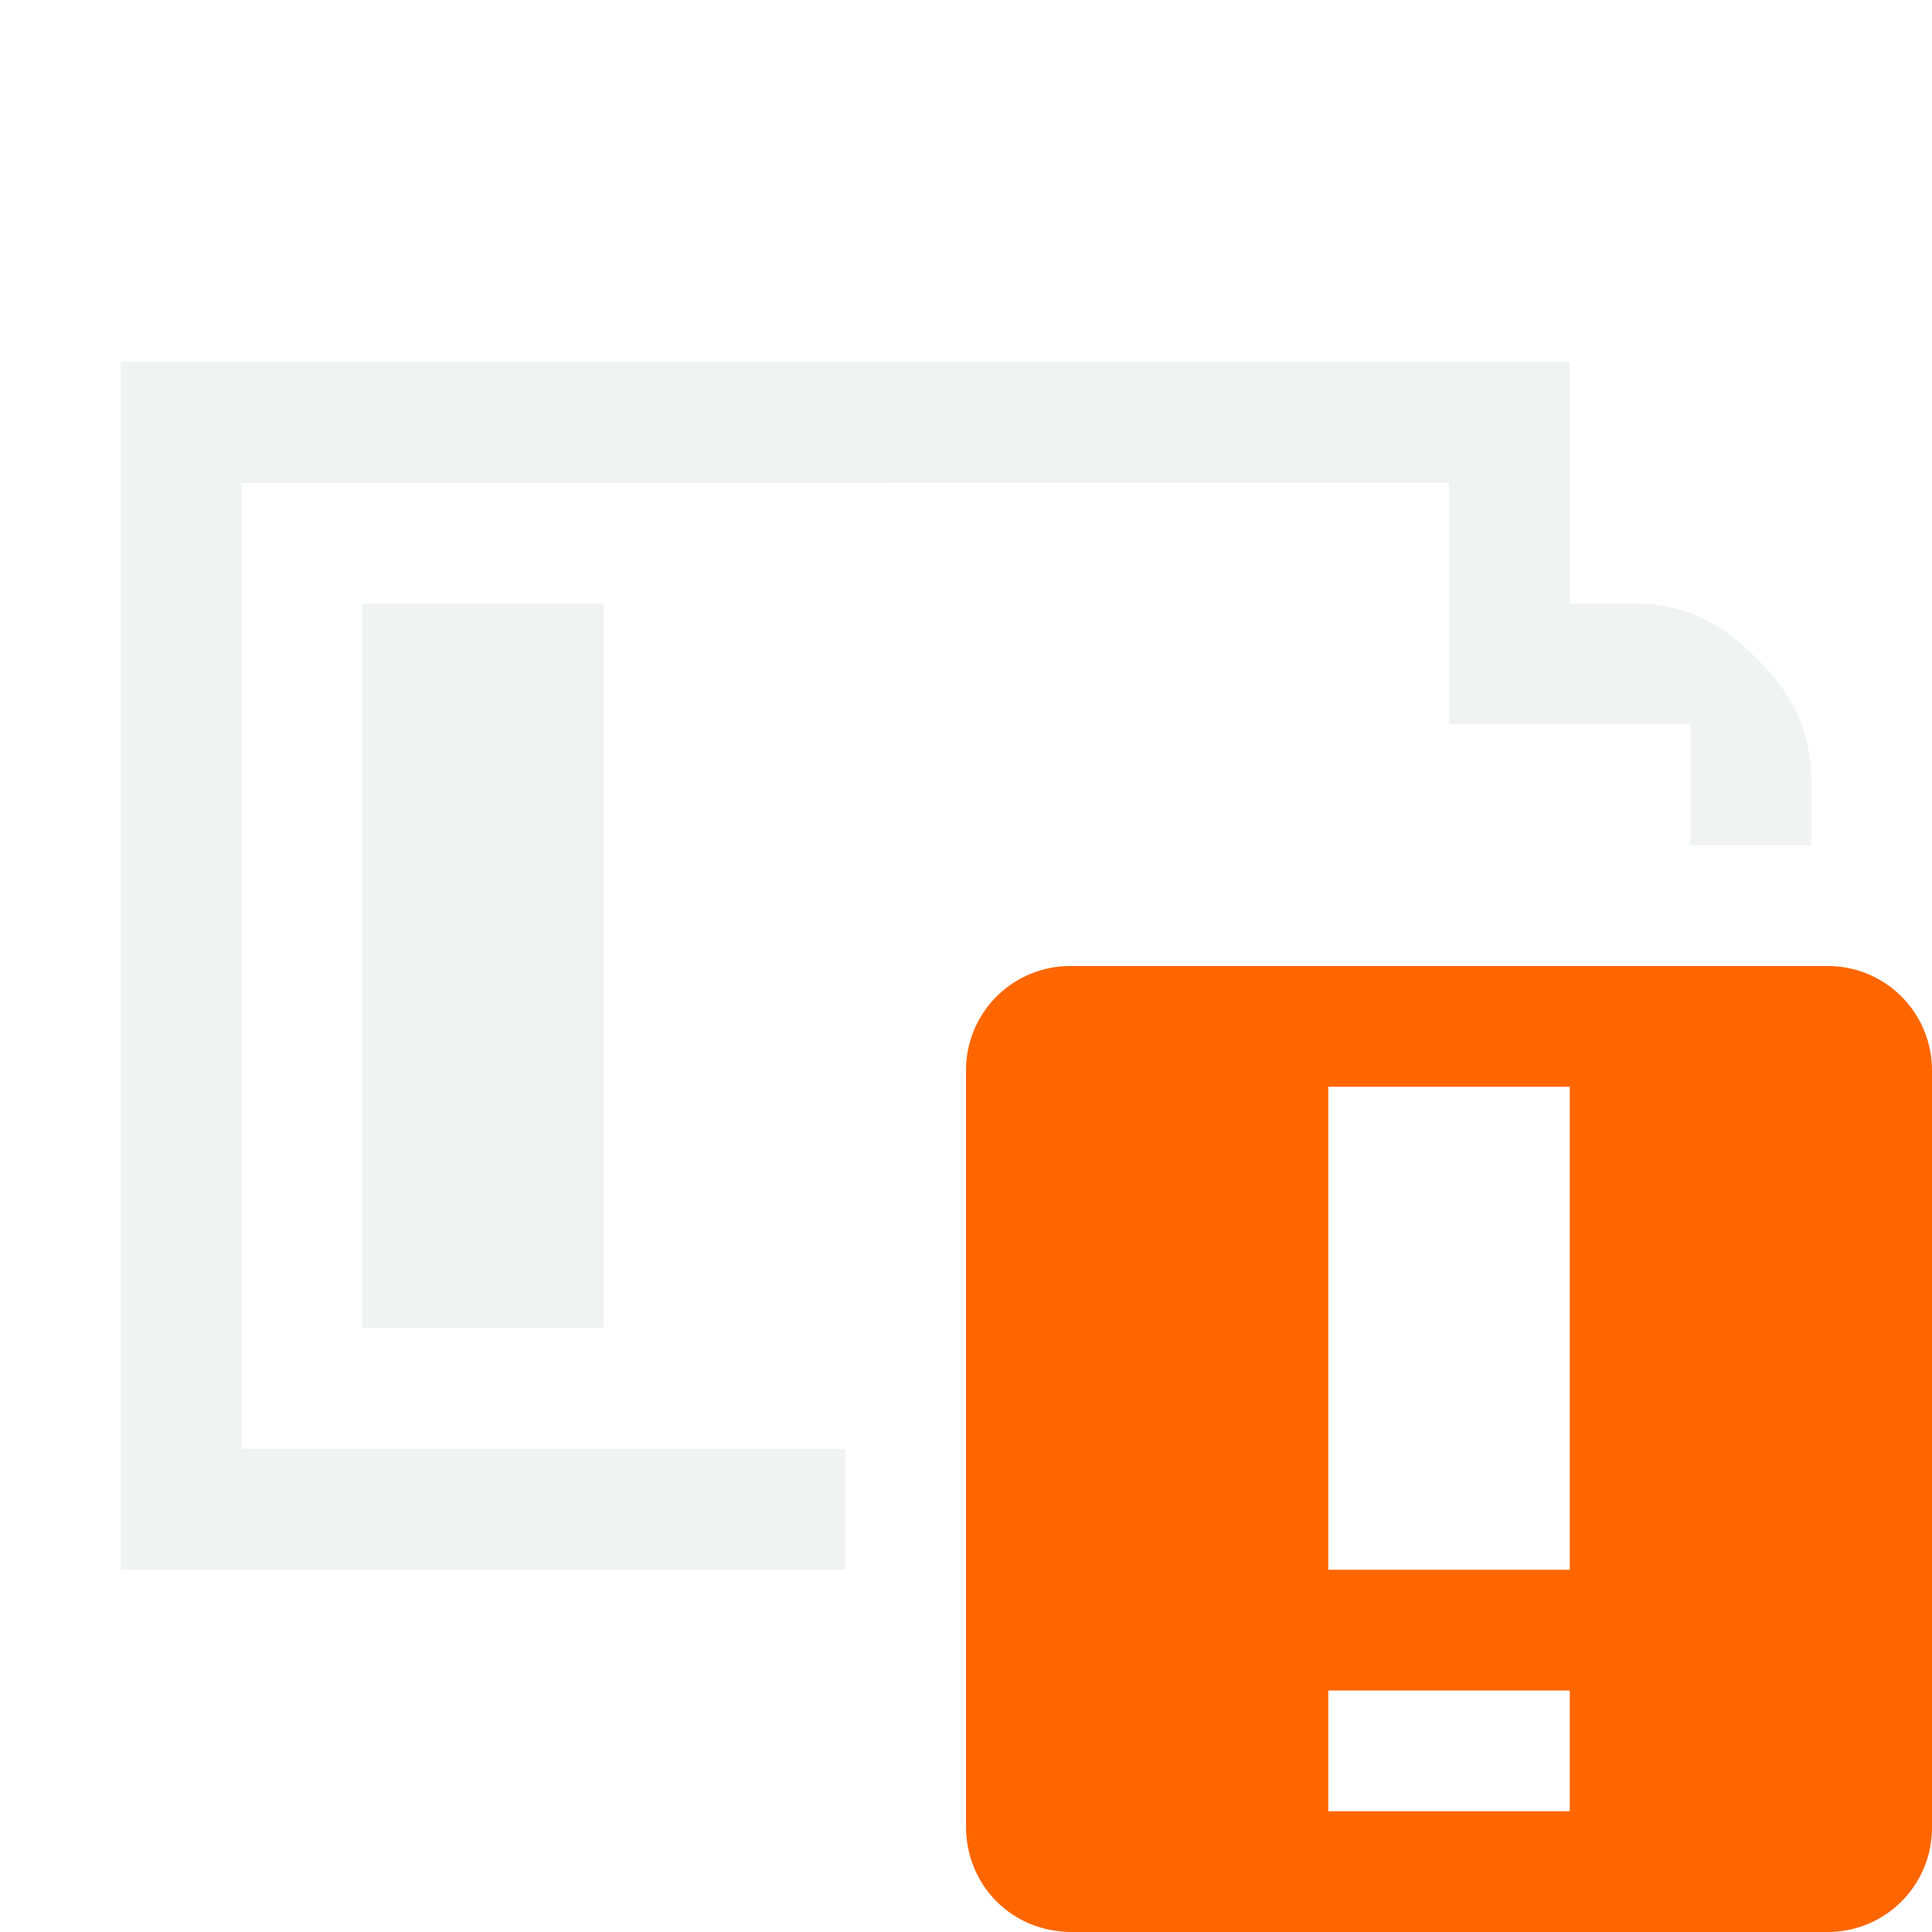
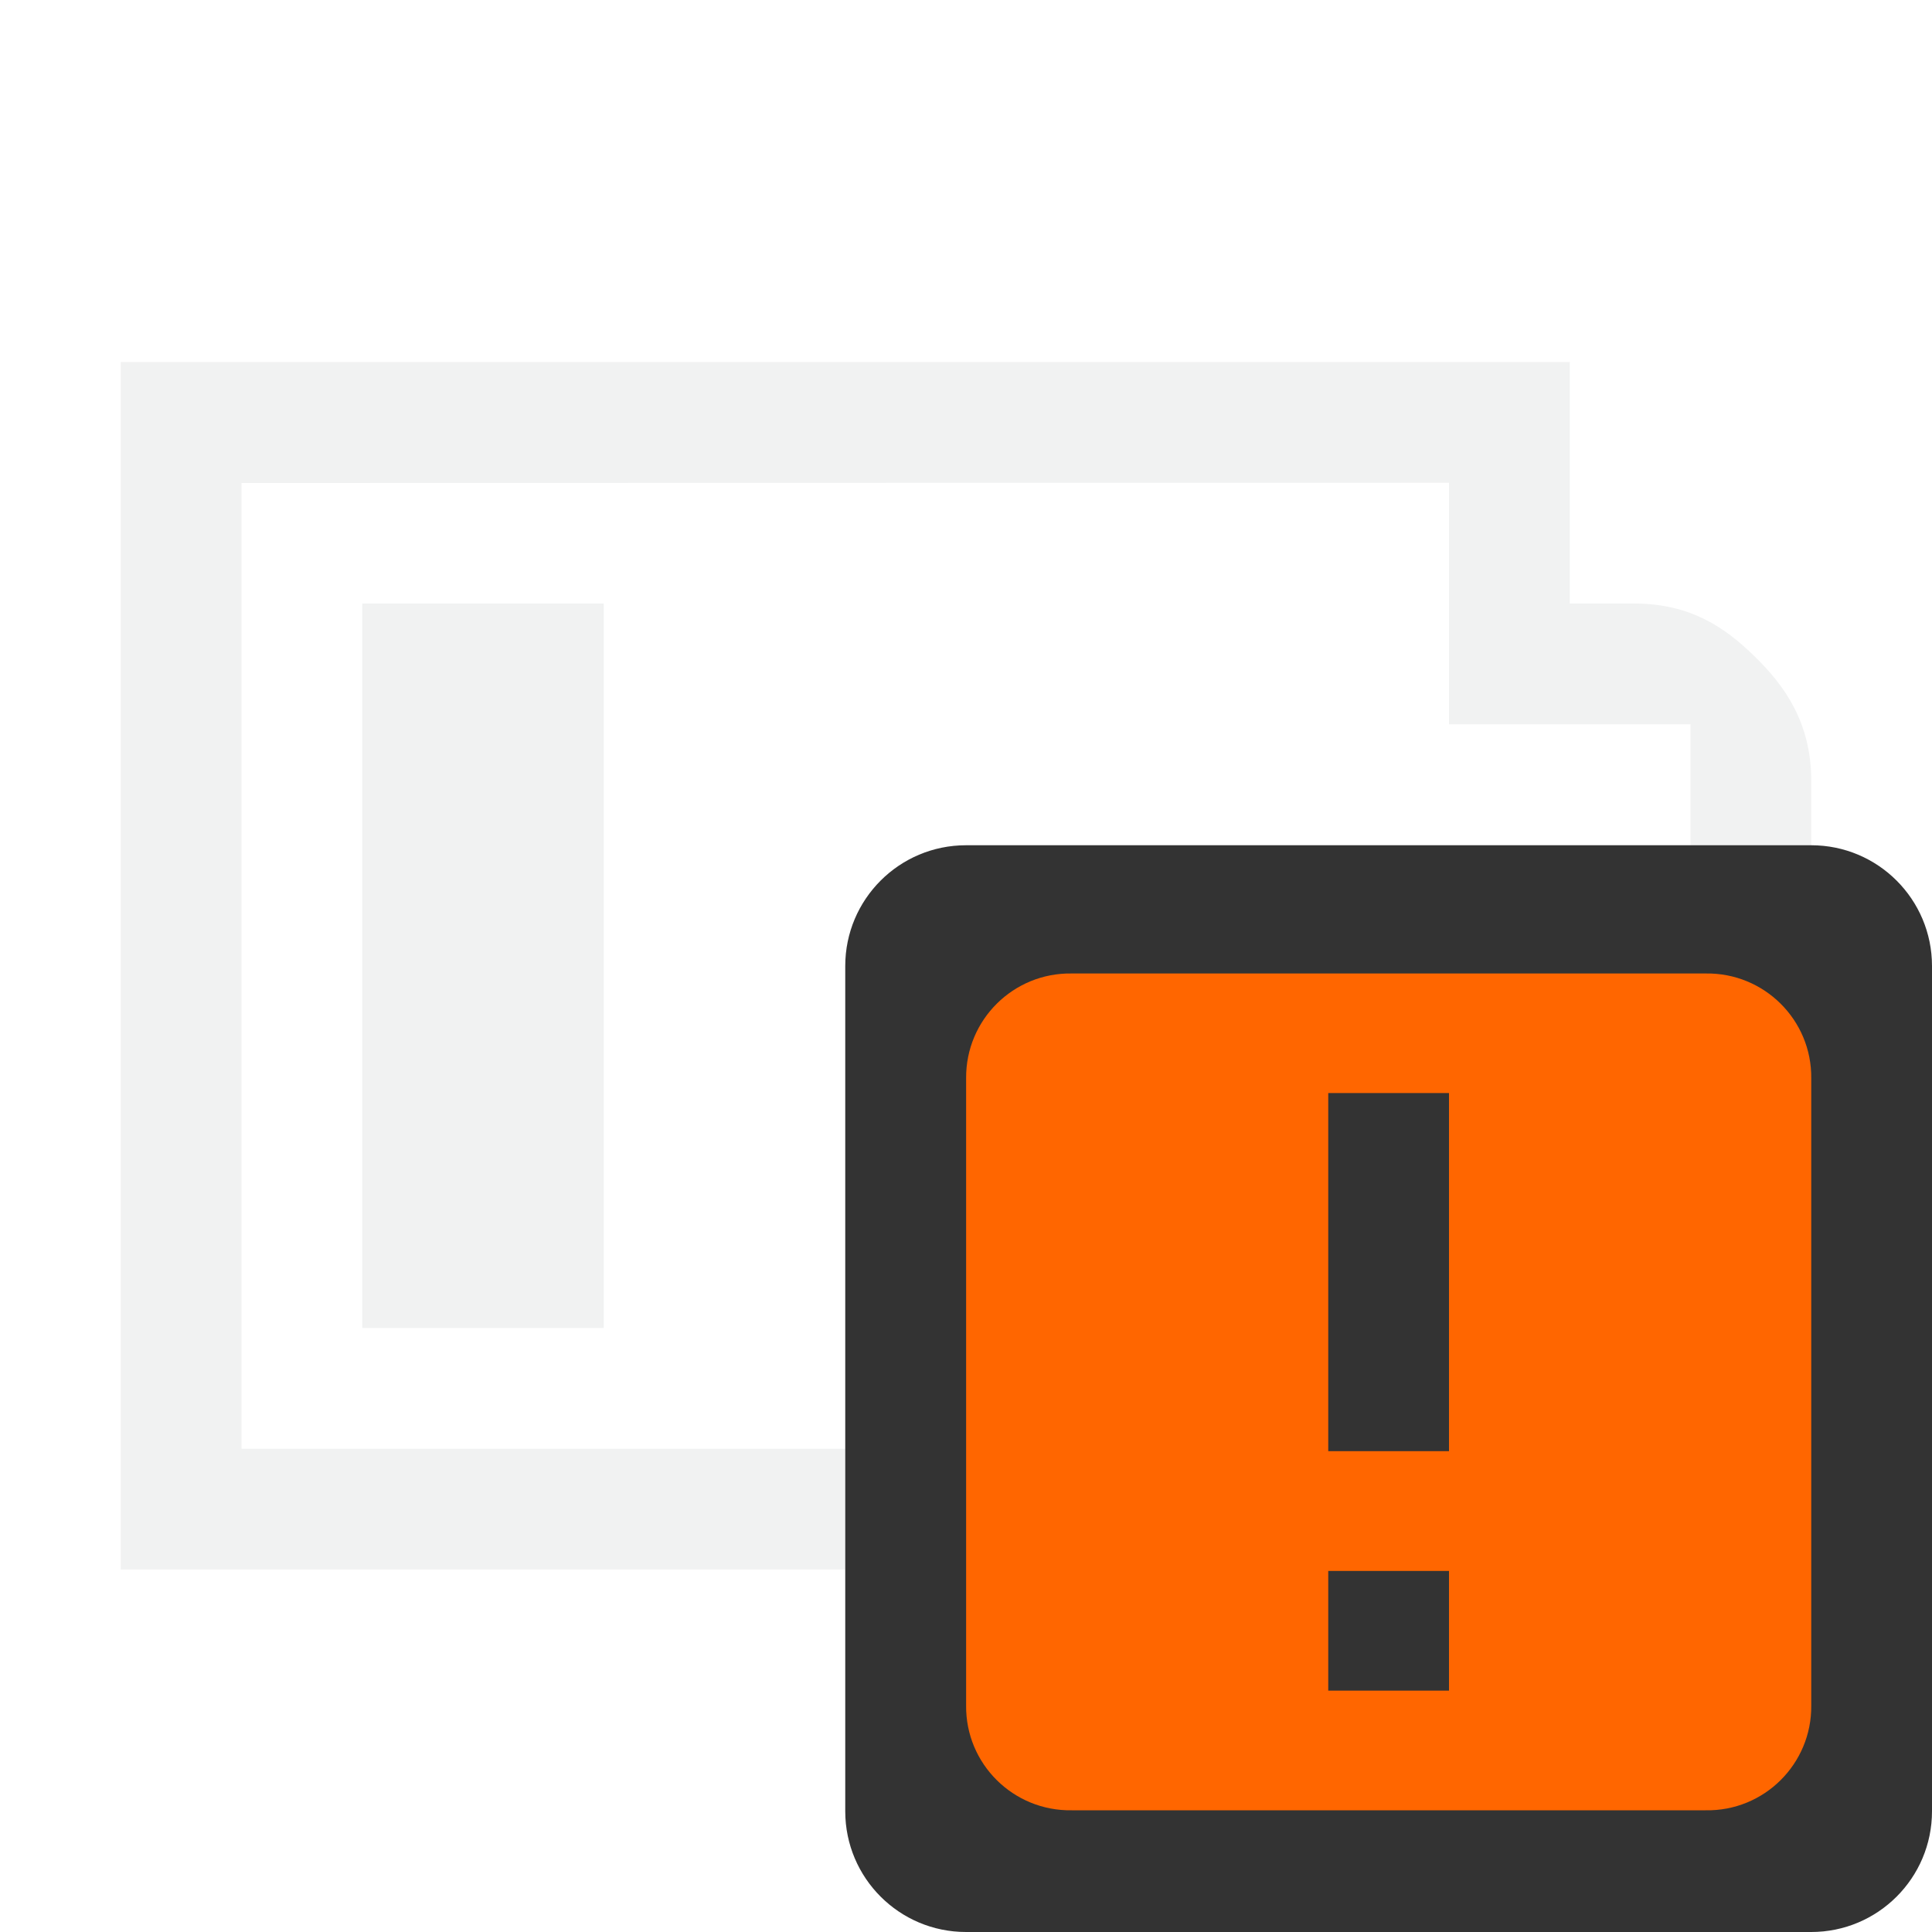
<svg xmlns="http://www.w3.org/2000/svg" version="1.1" viewBox="0 0 16 16" width="32" height="32">
-   <path style="color:#000000" fill="#f1f2f2" d="m1 2.998v10h6v-1h-5v-7.998l10-0.002v2h2v1.002h1v-0.533c0-0.49-0.228-0.796-0.469-1.031-0.24-0.235-0.527-0.438-1-0.438h-0.531v-2z" />
-   <path style="color:#000000" fill="#f1f2f2" d="m3 4.998v6h2v-6z" />
-   <path style="color:#f1f2f2" d="m8.875 8a0.863 0.863 0 0 0 -0.875 0.875v6.25c0 0.492 0.383 0.875 0.875 0.875h6.25a0.863 0.863 0 0 0 0.875 -0.875v-6.25a0.863 0.863 0 0 0 -0.875 -0.875zm2.125 1h2v4h-2zm0 5h2v1h-2z" class="warning" overflow="visible" fill="#f60" />
+   <path style="color:#000000" d="m1 2.998v10h6v-1h-5v-7.998l10-0.002v2h2v1.002h1v-0.533c0-0.49-0.228-0.796-0.469-1.031-0.24-0.235-0.527-0.438-1-0.438h-0.531v-2z" fill="#f1f2f2" />
+   <path style="color:#000000" d="m3 4.998v6h2v-6z" fill="#f1f2f2" />
+   <rect ry="1" height="9" width="9" y="7" x="7" fill="#333" />
+   <path style="color:#f1f2f2" d="m8.876 8.062c-0.483-0.008-0.878 0.383-0.875 0.866v5.196c-0.005 0.484 0.391 0.876 0.875 0.868h5.249c0.484 0.009 0.88-0.384 0.875-0.868v-5.194c0.005-0.484-0.391-0.876-0.875-0.868zm2.124 0.99h1v2.966h-1zm0 3.958h1v0.991h-1z" class="warning" overflow="visible" fill="#f60" />
</svg>
